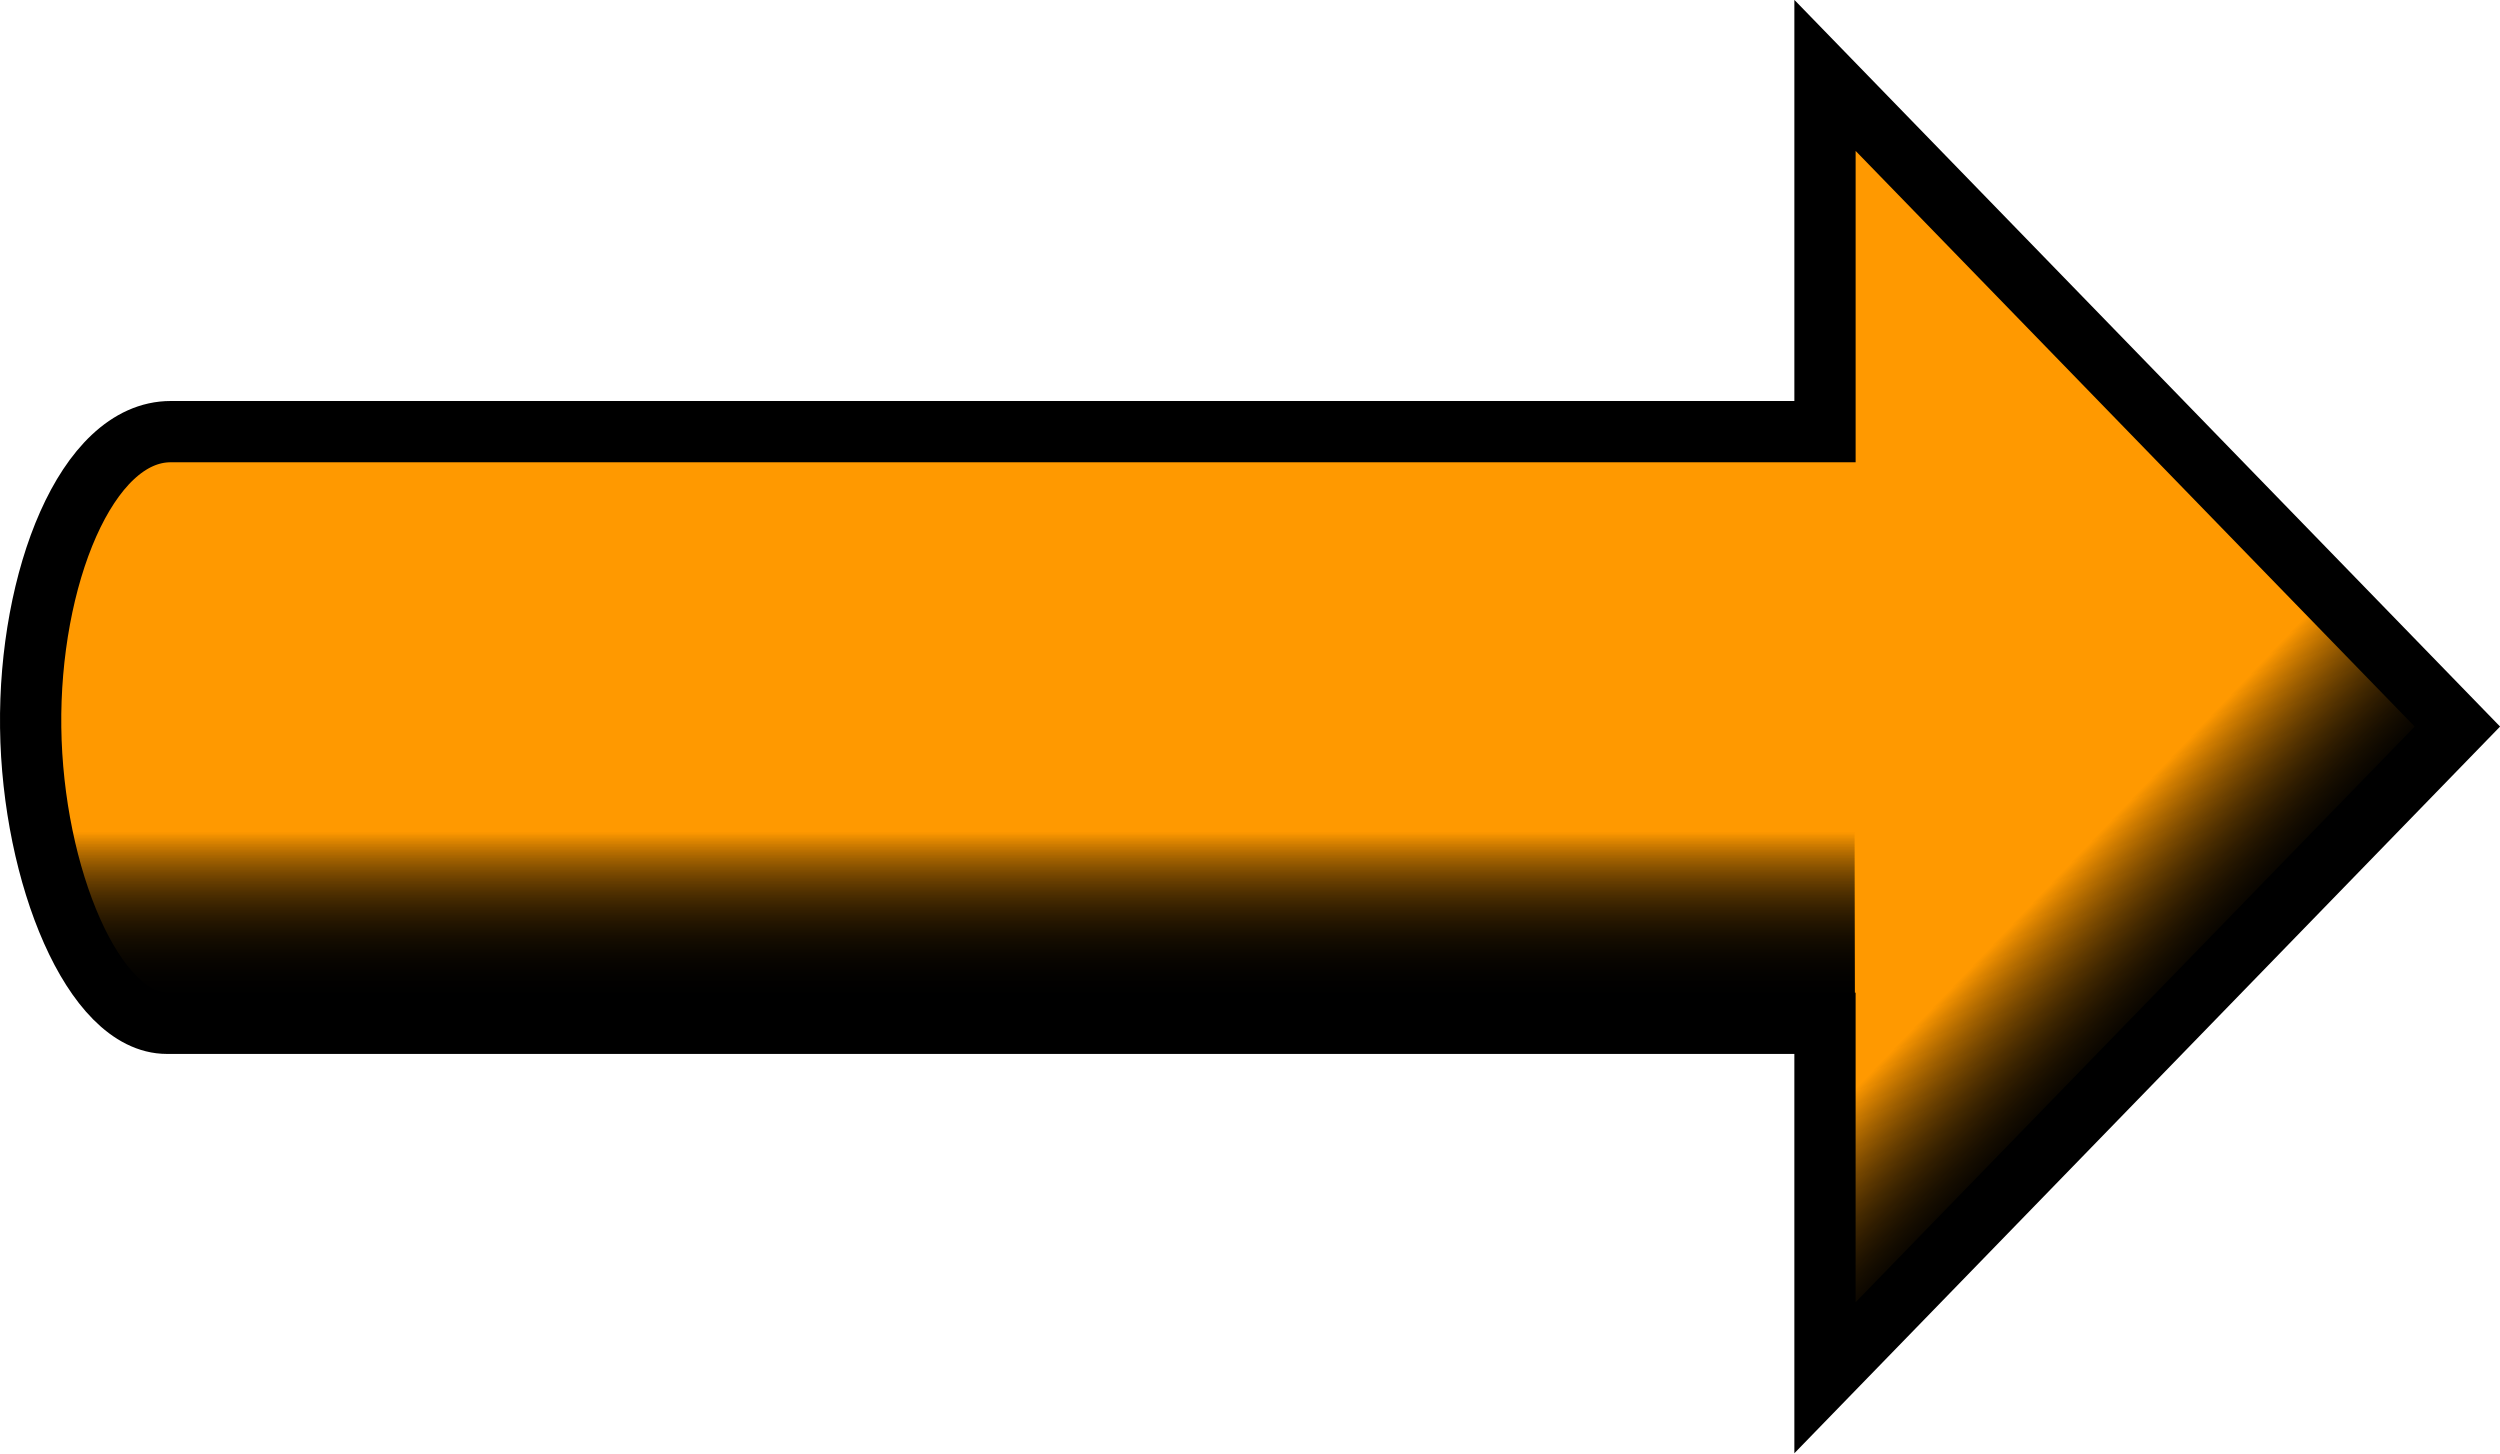
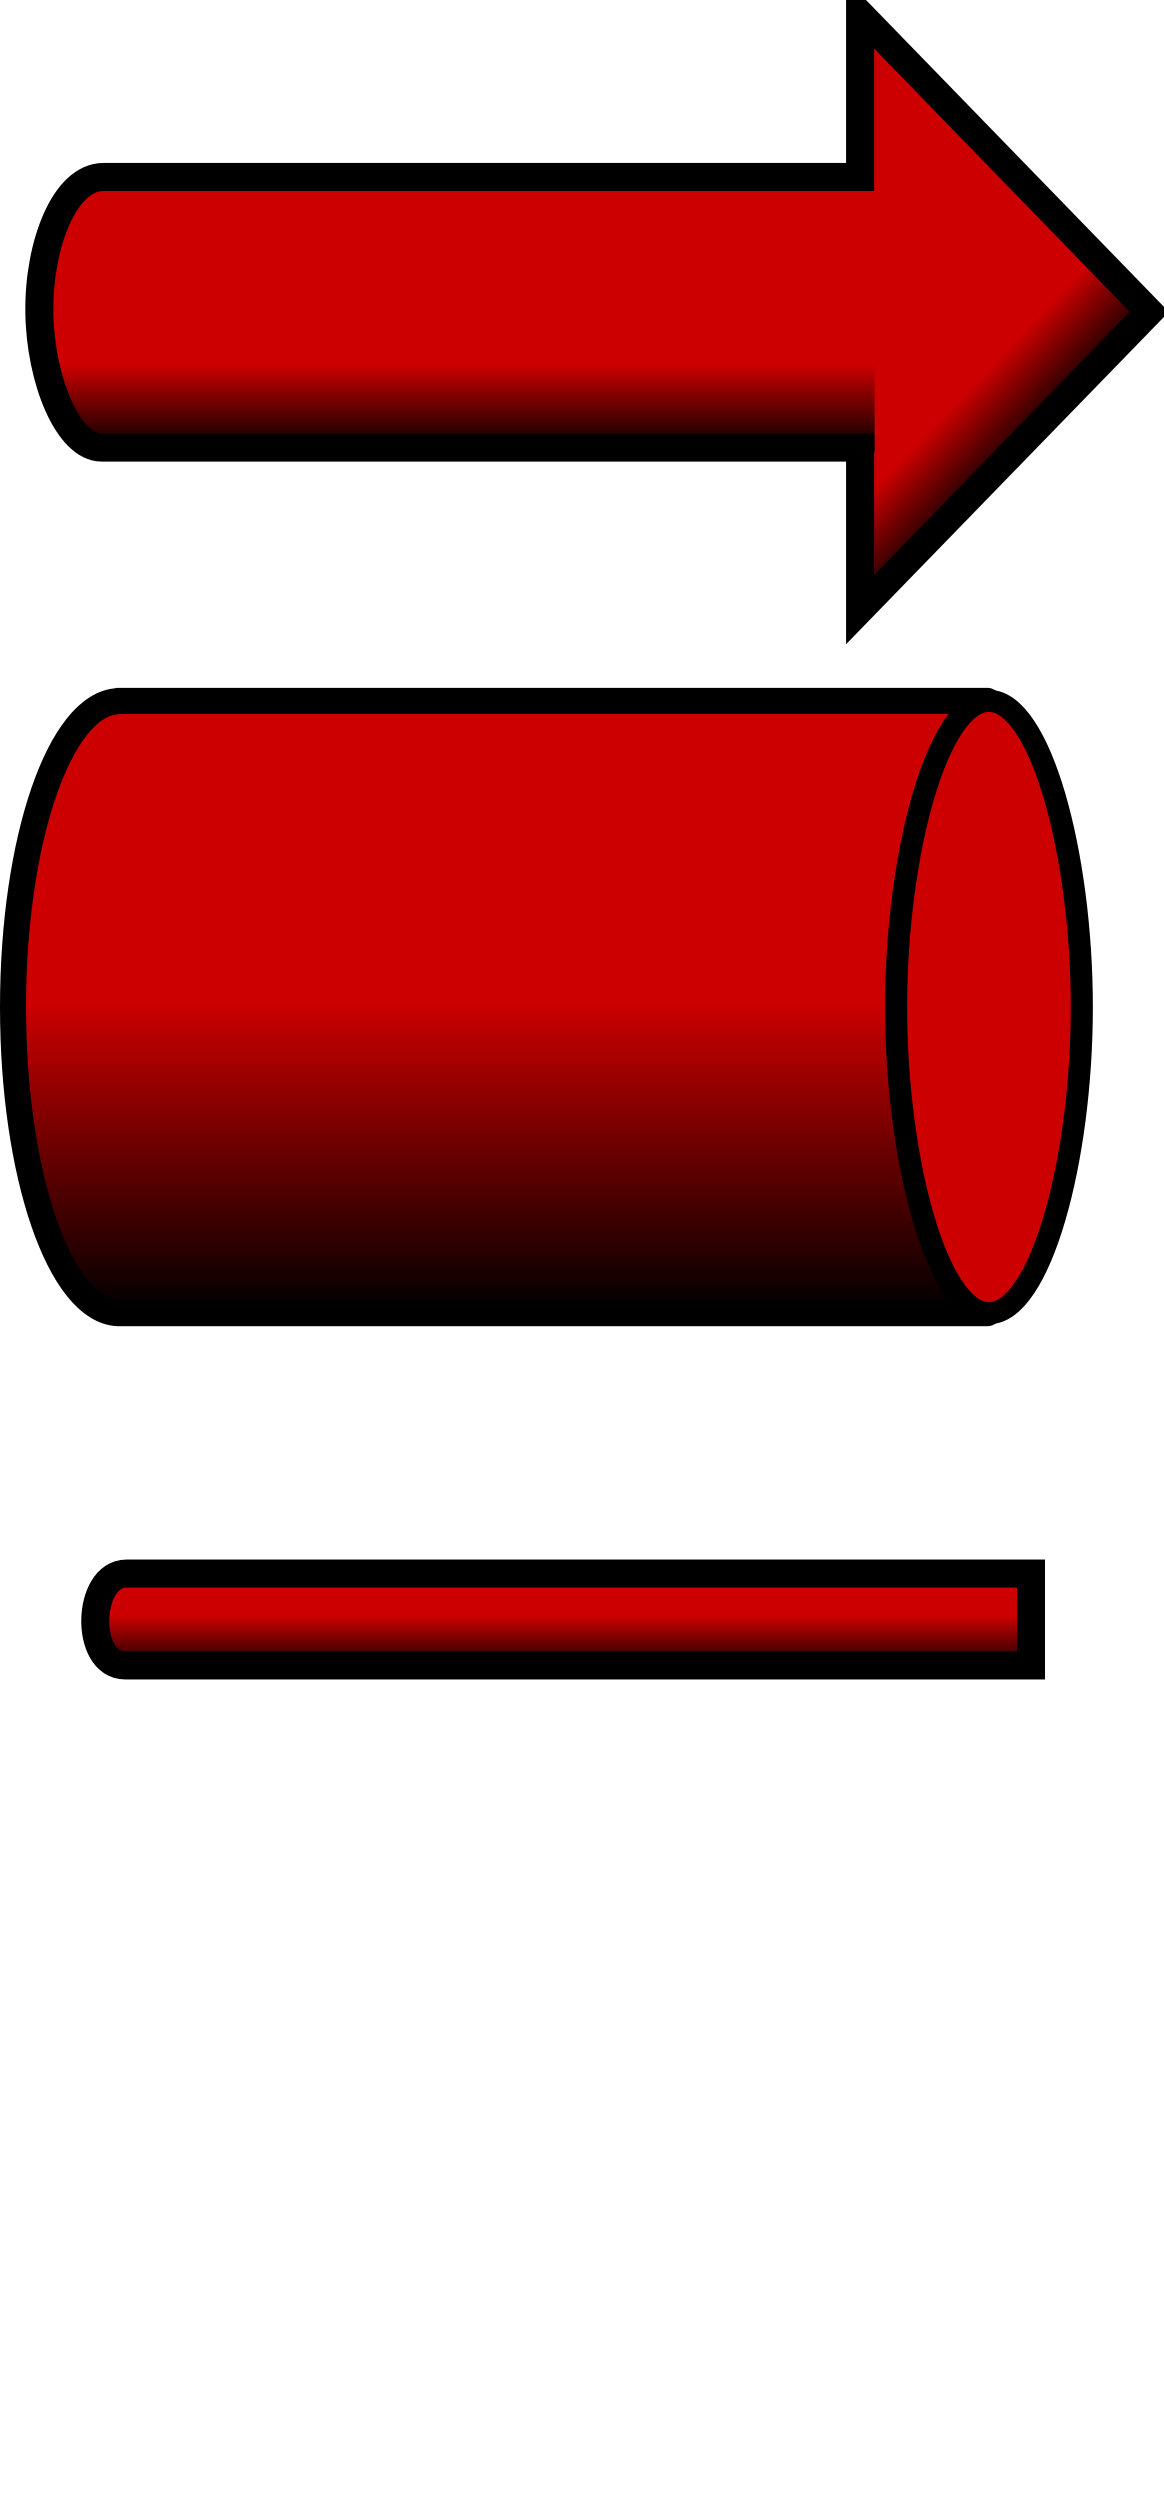
- <svg xmlns="http://www.w3.org/2000/svg" xmlns:xlink="http://www.w3.org/1999/xlink" width="255.036" height="148.25" id="svg3129" version="1.1">
+ <svg xmlns="http://www.w3.org/2000/svg" xmlns:xlink="http://www.w3.org/1999/xlink" width="259.46" height="557.57" id="svg3129" version="1.1">
+   <style type="text/css" id="style3">
+ 
+         .solidBG {         
+            fill:   #cc0000;
+            stroke:black;stroke-width:6.25;stroke-miterlimit:4;stroke-dasharray:none
+         }
+ 
+       </style>
  <defs id="defs3131">
    <linearGradient id="linearGradient3925">
      <stop id="stop3927" offset="0" style="stop-color:#000000;stop-opacity:1;" />
      <stop id="stop3929" offset="1" style="stop-color:#000000;stop-opacity:0;" />
    </linearGradient>
-     <linearGradient y2="655.381" x2="1779.587" y1="733.609" x1="1779.587" gradientTransform="matrix(0.5677163,-0.5963363,0.1785405,0.1699718,-794.8324,1818.544)" gradientUnits="userSpaceOnUse" id="linearGradient3984" xlink:href="#linearGradient3925" />
-     <linearGradient xlink:href="#linearGradient3925" id="linearGradient7168" gradientUnits="userSpaceOnUse" gradientTransform="matrix(0.5677163,-0.5963363,0.1785405,0.1699718,-926.9884,1056.129)" x1="1779.587" y1="733.609" x2="1779.587" y2="655.381" />
-     <linearGradient xlink:href="#linearGradient3925" id="linearGradient7171" gradientUnits="userSpaceOnUse" gradientTransform="matrix(0.8265766,0,0,0.2465099,-1337.448,-75.64216)" x1="1779.587" y1="733.609" x2="1779.587" y2="655.381" />
-     <linearGradient xlink:href="#linearGradient3925" id="linearGradient7196" gradientUnits="userSpaceOnUse" gradientTransform="matrix(0.5677163,-0.5963363,0.1785405,0.1699718,-926.9884,1056.129)" x1="1779.587" y1="733.609" x2="1779.587" y2="655.381" />
-     <linearGradient xlink:href="#linearGradient3925" id="linearGradient7199" gradientUnits="userSpaceOnUse" gradientTransform="matrix(0.8265766,0,0,0.2465099,-1337.448,-75.64216)" x1="1779.587" y1="733.609" x2="1779.587" y2="655.381" />
-     <linearGradient xlink:href="#linearGradient3925" id="linearGradient8877" gradientUnits="userSpaceOnUse" gradientTransform="matrix(0.8265766,0,0,0.2465099,-1061.99,74.55604)" x1="1779.587" y1="733.609" x2="1779.587" y2="655.381" />
-     <linearGradient y2="655.381" x2="1779.587" y1="733.609" x1="1779.587" gradientTransform="matrix(0.8265766,0,0,0.2465099,-1337.448,-75.64216)" gradientUnits="userSpaceOnUse" id="linearGradient9112" xlink:href="#linearGradient3925" />
-     <linearGradient y2="655.381" x2="1779.587" y1="733.609" x1="1779.587" gradientTransform="matrix(0.5677163,-0.5963363,0.1785405,0.1699718,-926.9884,1056.129)" gradientUnits="userSpaceOnUse" id="linearGradient9114" xlink:href="#linearGradient3925" />
-     <linearGradient y2="655.381" x2="1779.587" y1="733.609" x1="1779.587" gradientTransform="matrix(0.5677163,-0.5963363,0.1785405,0.1699718,-663.4331,898.5629)" gradientUnits="userSpaceOnUse" id="linearGradient9117" xlink:href="#linearGradient3925" />
-     <linearGradient y2="655.381" x2="1779.587" y1="733.609" x1="1779.587" gradientTransform="matrix(0.8265766,0,0,0.2465099,-1073.893,-233.2086)" gradientUnits="userSpaceOnUse" id="linearGradient9120" xlink:href="#linearGradient3925" />
-     <linearGradient xlink:href="#linearGradient3925" id="linearGradient9264" gradientUnits="userSpaceOnUse" gradientTransform="matrix(0.8265766,0,0,0.2465099,-1337.448,-75.64216)" x1="1779.587" y1="733.609" x2="1779.587" y2="655.381" />
-     <linearGradient xlink:href="#linearGradient3925" id="linearGradient9266" gradientUnits="userSpaceOnUse" gradientTransform="matrix(0.5677163,-0.5963363,0.1785405,0.1699718,-926.9884,1056.129)" x1="1779.587" y1="733.609" x2="1779.587" y2="655.381" />
-     <linearGradient xlink:href="#linearGradient3925" id="linearGradient9268" gradientUnits="userSpaceOnUse" gradientTransform="matrix(0.8265766,0,0,0.2465099,-1337.448,-75.64216)" x1="1779.587" y1="733.609" x2="1779.587" y2="655.381" />
-     <linearGradient xlink:href="#linearGradient3925" id="linearGradient9270" gradientUnits="userSpaceOnUse" gradientTransform="matrix(0.5677163,-0.5963363,0.1785405,0.1699718,-926.9884,1056.129)" x1="1779.587" y1="733.609" x2="1779.587" y2="655.381" />
-     <linearGradient xlink:href="#linearGradient3925" id="linearGradient9272" gradientUnits="userSpaceOnUse" gradientTransform="matrix(0.8265766,0,0,0.2465099,-1337.448,-75.64216)" x1="1779.587" y1="733.609" x2="1779.587" y2="655.381" />
+     <linearGradient y2="655.38" x2="1779.6" y1="733.61" x1="1779.6" gradientTransform="matrix(0.56772,-0.59634,0.17854,0.16997,-794.83,1818.5)" gradientUnits="userSpaceOnUse" id="linearGradient3984" xlink:href="#linearGradient3925" />
+     <linearGradient xlink:href="#linearGradient3925" id="linearGradient7168" gradientUnits="userSpaceOnUse" gradientTransform="matrix(0.56772,-0.59634,0.17854,0.16997,-926.99,1056.1)" x1="1779.6" y1="733.61" x2="1779.6" y2="655.38" />
+     <linearGradient xlink:href="#linearGradient3925" id="linearGradient7171" gradientUnits="userSpaceOnUse" gradientTransform="matrix(0.82658,0,0,0.24651,-1337.4,-75.642)" x1="1779.6" y1="733.61" x2="1779.6" y2="655.38" />
+     <linearGradient xlink:href="#linearGradient3925" id="linearGradient7196" gradientUnits="userSpaceOnUse" gradientTransform="matrix(0.56772,-0.59634,0.17854,0.16997,-926.99,1056.1)" x1="1779.6" y1="733.61" x2="1779.6" y2="655.38" />
+     <linearGradient xlink:href="#linearGradient3925" id="linearGradient7199" gradientUnits="userSpaceOnUse" gradientTransform="matrix(0.82658,0,0,0.24651,-1337.4,-75.642)" x1="1779.6" y1="733.61" x2="1779.6" y2="655.38" />
+     <linearGradient xlink:href="#linearGradient3925" id="linearGradient8877" gradientUnits="userSpaceOnUse" gradientTransform="matrix(0.82658,0,0,0.24651,-1062,74.556)" x1="1779.6" y1="733.61" x2="1779.6" y2="655.38" />
+     <linearGradient y2="655.38" x2="1779.6" y1="733.61" x1="1779.6" gradientTransform="matrix(0.82658,0,0,0.24651,-1337.4,-75.642)" gradientUnits="userSpaceOnUse" id="linearGradient9112" xlink:href="#linearGradient3925" />
+     <linearGradient y2="655.38" x2="1779.6" y1="733.61" x1="1779.6" gradientTransform="matrix(0.56772,-0.59634,0.17854,0.16997,-926.99,1056.1)" gradientUnits="userSpaceOnUse" id="linearGradient9114" xlink:href="#linearGradient3925" />
+     <linearGradient y2="655.38" x2="1779.6" y1="733.61" x1="1779.6" gradientTransform="matrix(0.56772,-0.59634,0.17854,0.16997,-663.43,898.56)" gradientUnits="userSpaceOnUse" id="linearGradient9117" xlink:href="#linearGradient3925" />
+     <linearGradient y2="655.38" x2="1779.6" y1="733.61" x1="1779.6" gradientTransform="matrix(0.82658,0,0,0.24651,-1073.9,-233.21)" gradientUnits="userSpaceOnUse" id="linearGradient9120" xlink:href="#linearGradient3925" />
+     <linearGradient xlink:href="#linearGradient3925" id="linearGradient3085" gradientUnits="userSpaceOnUse" gradientTransform="matrix(0.82658,0,0,0.24651,-1334.6,-81.253)" x1="1779.6" y1="733.61" x2="1779.6" y2="655.38" />
+     <linearGradient xlink:href="#linearGradient3925" id="linearGradient4987" gradientUnits="userSpaceOnUse" gradientTransform="matrix(0.56772,-0.59634,0.17854,0.16997,-922.98,1050.5)" x1="1779.6" y1="733.61" x2="1779.6" y2="655.38" />
+     <linearGradient xlink:href="#linearGradient3925-4" id="linearGradient3945" gradientUnits="userSpaceOnUse" gradientTransform="matrix(1,0,0,0.88103,-1628.8,-354.71)" x1="1779.6" y1="733.61" x2="1779.6" y2="655.38" />
+     <linearGradient id="linearGradient3925-4">
+       <stop style="stop-color:#000000;stop-opacity:1;" offset="0" id="stop3927-3" />
+       <stop style="stop-color:#000000;stop-opacity:0;" offset="1" id="stop3929-8" />
+     </linearGradient>
+     <linearGradient xlink:href="#linearGradient3925" id="linearGradient5336" gradientUnits="userSpaceOnUse" gradientTransform="matrix(0.82658,0,0,0.24651,-1334.6,-81.253)" x1="1779.6" y1="733.61" x2="1779.6" y2="655.38" />
+     <linearGradient xlink:href="#linearGradient3925" id="linearGradient5338" gradientUnits="userSpaceOnUse" gradientTransform="matrix(0.56772,-0.59634,0.17854,0.16997,-922.98,1050.5)" x1="1779.6" y1="733.61" x2="1779.6" y2="655.38" />
+     <linearGradient xlink:href="#linearGradient3925-4" id="linearGradient5340" gradientUnits="userSpaceOnUse" gradientTransform="matrix(1,0,0,0.88103,-1628.8,-354.71)" x1="1779.6" y1="733.61" x2="1779.6" y2="655.38" />
+     <linearGradient xlink:href="#linearGradient3925-4" id="linearGradient3024" gradientUnits="userSpaceOnUse" gradientTransform="matrix(1,0,0,0.88103,-1620.6,-189.8)" x1="1779.6" y1="733.61" x2="1779.6" y2="655.38" />
+     <linearGradient xlink:href="#linearGradient3925-4" id="linearGradient3055" gradientUnits="userSpaceOnUse" gradientTransform="matrix(1,0,0,0.88103,-1620.6,-189.8)" x1="1779.6" y1="733.61" x2="1779.6" y2="655.38" />
+     <linearGradient xlink:href="#linearGradient3925-6" id="linearGradient3957" gradientUnits="userSpaceOnUse" gradientTransform="matrix(0.95242,0,0,0.16057,-1409.3,532.19)" x1="1779.6" y1="733.61" x2="1779.6" y2="655.38" />
+     <linearGradient id="linearGradient3925-6">
+       <stop style="stop-color:#000000;stop-opacity:1;" offset="0" id="stop3927-6" />
+       <stop style="stop-color:#000000;stop-opacity:0;" offset="1" id="stop3929-0" />
+     </linearGradient>
+     <linearGradient xlink:href="#linearGradient3925-6" id="linearGradient4149" gradientUnits="userSpaceOnUse" gradientTransform="matrix(0.95242,0,0,0.16057,-1535.3,255.19)" x1="1779.6" y1="733.61" x2="1779.6" y2="655.38" />
  </defs>
-   <g id="layer1" transform="translate(-5.494951,-1.03125)">
+   <g id="layer1" transform="translate(-2.4341,0.9776)">
    <g id="Arrow">
-       <g id="g7174">
-         <path style="fill:#ff9900;fill-opacity:1;stroke:#000000;stroke-width:6.25;stroke-miterlimit:4;stroke-dasharray:none" id="path3807" d="m 191.67,105.422 -169.143,4.3e-4 c -7.486,0 -13.711,-15.09 -13.903,-30.179 C 8.431,60.153 14.271,45.064 22.915,45.064 l 168.756,4.2e-4 0,-36.342 64.511,66.429 -64.511,66.429 z" />
-         <path id="path3978" d="m 32.114,67.095 c -10.869,0.159 -19.632,8.688 -19.632,19.193 0,10.505 8.763,19.034 19.632,19.193 56.614,0.014 114.115,0.008 162.577,0.008 l 0,-38.395 z" style="fill:url(#linearGradient9264);fill-opacity:1;fill-rule:evenodd;stroke:none" />
-         <path style="fill:url(#linearGradient9266);fill-opacity:1;fill-rule:evenodd;stroke:none" d="M 192.068,139.105 256.518,75.657 228.704,49.178 191.847,114.171 z" id="path3982" />
+       <g id="Arrow_mid">
+         <path class="solidBG" d="m 194.26,98.849 -169.151,0 c -7.482,0 -13.707,-15.086 -13.9,-30.176 -0.193,-15.09 5.647,-30.18 14.29,-30.18 l 168.761,0 0,-36.346 L 258.77,68.583 194.26,135 z" id="path3094" style="stroke:black;stroke-width:6.25;stroke-miterlimit:4;stroke-dasharray:none" />
+         <path id="path3978" d="m 34.919,61.484 c -10.87,0.159 -19.632,8.688 -19.632,19.194 0,10.505 8.762,19.031 19.632,19.191 l 162.581,0 0,-38.395 z" style="fill:url(#linearGradient5336);fill-opacity:1;fill-rule:evenodd;stroke:none" />
      </g>
-       <path id="path7183" d="m 194.691,67.095 0,38.395 c -48.462,0 -105.963,0.006 -162.577,-0.008 -10.869,-0.159 -19.632,-8.688 -19.632,-19.193 0,-10.505 8.763,-19.034 19.632,-19.193 z" style="fill:url(#linearGradient9268);fill-opacity:1;fill-rule:evenodd;stroke:none" />
      <g id="Arrow_right">
-         <path id="path7185" d="M 192.068,139.105 256.518,75.657 228.704,49.178 191.847,114.171 z" style="fill:url(#linearGradient9270);fill-opacity:1;fill-rule:evenodd;stroke:none" />
-       </g>
-       <path style="fill:url(#linearGradient9272);fill-opacity:1;fill-rule:evenodd;stroke:none" d="m 32.114,67.095 c -10.869,0.159 -19.632,8.688 -19.632,19.193 0,10.505 8.763,19.034 19.632,19.193 28.307,0.007 56.836,0.009 84.346,0.009 27.51,2.5e-4 54.001,-0.001 78.231,-0.001 l 0,-38.395 -81.289,7.5e-5 z" id="path8310" />
-     </g>
-     <g id="g9274" transform="translate(27.7725,-109.9564)">
-       <path id="path8875" d="m 307.572,217.293 c -10.869,0.159 -19.632,8.688 -19.632,19.193 0,10.505 8.763,19.034 19.632,19.193 28.307,0.007 56.836,0.009 84.346,0.009 27.51,2.5e-4 54.001,-0.001 78.231,-0.001 l 0,-38.395 -81.289,8e-5 z" style="fill:#ffaaaa;fill-opacity:1;fill-rule:evenodd;stroke:none" />
-       <g id="g8968">
-         <g id="g8970">
-           <circle d="m 312.572,217.293 c 0,2.761 -2.239,5 -5,5 -2.761,0 -5,-2.239 -5,-5 0,-2.761 2.239,-5 5,-5 2.761,0 5,2.239 5,5 z" id="circle8972" style="fill:#000000;stroke:none" r="5" cy="217.293" cx="307.572" />
-           <circle d="m 292.939,236.487 c 0,2.761 -2.239,5 -5,5 -2.761,0 -5,-2.239 -5,-5 0,-2.761 2.239,-5 5,-5 2.761,0 5,2.239 5,5 z" id="circle8974" style="fill:#000000;stroke:none" r="5" cy="236.487" cx="287.939" />
-           <circle d="m 312.572,255.68 c 0,2.761 -2.239,5 -5,5 -2.761,0 -5,-2.239 -5,-5 0,-2.761 2.239,-5 5,-5 2.761,0 5,2.239 5,5 z" id="circle8976" style="fill:#000000;stroke:none" r="5" cy="255.68" cx="307.572" />
-           <circle d="m 396.917,255.689 c 0,2.761 -2.239,5 -5,5 -2.761,0 -5,-2.239 -5,-5 0,-2.761 2.239,-5 5,-5 2.761,0 5,2.239 5,5 z" id="circle8978" style="fill:#000000;stroke:none" r="5" cy="255.689" cx="391.917" />
-           <circle d="m 475.149,255.688 c 0,2.761 -2.239,5 -5,5 -2.761,0 -5,-2.239 -5,-5 0,-2.761 2.239,-5 5,-5 2.761,0 5,2.239 5,5 z" id="circle8980" style="fill:#000000;stroke:none" r="5" cy="255.688" cx="470.149" />
-           <circle d="m 475.149,217.293 c 0,2.761 -2.239,5 -5,5 -2.761,0 -5,-2.239 -5,-5 0,-2.761 2.239,-5 5,-5 2.761,0 5,2.239 5,5 z" id="circle8982" style="fill:#000000;stroke:none" r="5" cy="217.293" cx="470.149" />
-           <circle d="m 393.86,217.293 c 0,2.761 -2.239,5 -5,5 -2.761,0 -5,-2.239 -5,-5 0,-2.761 2.239,-5 5,-5 2.761,0 5,2.239 5,5 z" id="circle8984" style="fill:#000000;stroke:none" r="5" cy="217.293" cx="388.86" />
-         </g>
-         <g id="g8986">
-           <text id="text8988" y="212.293" x="312.572" style="font-size:15px;font-style:normal;font-weight:normal;fill:#999999;fill-opacity:1;stroke:none">1</text>
-           <text id="text8990" y="231.487" x="292.939" style="font-size:15px;font-style:normal;font-weight:normal;fill:#999999;fill-opacity:1;stroke:none">2</text>
-           <text id="text8992" y="250.68" x="312.572" style="font-size:15px;font-style:normal;font-weight:normal;fill:#999999;fill-opacity:1;stroke:none">3</text>
-           <text id="text8994" y="250.689" x="396.917" style="font-size:15px;font-style:normal;font-weight:normal;fill:#999999;fill-opacity:1;stroke:none">4</text>
-           <text id="text8996" y="250.688" x="475.149" style="font-size:15px;font-style:normal;font-weight:normal;fill:#999999;fill-opacity:1;stroke:none">5</text>
-           <text id="text8998" y="212.293" x="475.149" style="font-size:15px;font-style:normal;font-weight:normal;fill:#999999;fill-opacity:1;stroke:none">6</text>
-           <text id="text9000" y="212.293" x="393.86" style="font-size:15px;font-style:normal;font-weight:normal;fill:#999999;fill-opacity:1;stroke:none">7</text>
-         </g>
+         <path id="path7185" d="M 196.08,133.5 260.53,70.046 232.71,43.567 195.86,108.56 z" style="fill:url(#linearGradient5338);fill-opacity:1;fill-rule:evenodd;stroke:none" />
      </g>
    </g>
-     <g id="g9166" transform="translate(27.20571,32.87357)">
-       <g id="g9168">
-         <circle id="circle9170" style="fill:#000000;stroke:none" r="5" cy="-52.145" cx="455.226" d="m 460.226,-52.145 c 0,2.761 -2.239,5 -5,5 -2.761,0 -5,-2.239 -5,-5 0,-2.761 2.239,-5 5,-5 2.761,0 5,2.239 5,5 z" />
-         <circle id="circle9172" style="fill:#000000;stroke:none" r="5" cy="-52.144" cx="286.083" d="m 291.083,-52.144 c 0,2.761 -2.239,5 -5,5 -2.761,0 -5,-2.239 -5,-5 0,-2.761 2.239,-5 5,-5 2.761,0 5,2.239 5,5 z" />
-         <circle id="circle9174" style="fill:#000000;stroke:none" r="5" cy="-82.324" cx="272.179" d="m 277.179,-82.324 c 0,2.761 -2.239,5 -5,5 -2.761,0 -5,-2.239 -5,-5 0,-2.761 2.239,-5 5,-5 2.761,0 5,2.239 5,5 z" />
-         <circle id="circle9176" style="fill:#000000;stroke:none" r="5" cy="-112.503" cx="286.47" d="m 291.47,-112.503 c 0,2.761 -2.239,5 -5,5 -2.761,0 -5,-2.239 -5,-5 0,-2.761 2.239,-5 5,-5 2.761,0 5,2.239 5,5 z" />
-         <circle id="circle9178" style="fill:#000000;stroke:none" r="5" cy="-112.502" cx="455.226" d="m 460.226,-112.502 c 0,2.761 -2.239,5 -5,5 -2.761,0 -5,-2.239 -5,-5 0,-2.761 2.239,-5 5,-5 2.761,0 5,2.239 5,5 z" />
-         <circle id="circle9180" style="fill:#000000;stroke:none" r="5" cy="-148.845" cx="455.226" d="m 460.226,-148.845 c 0,2.761 -2.239,5 -5,5 -2.761,0 -5,-2.239 -5,-5 0,-2.761 2.239,-5 5,-5 2.761,0 5,2.239 5,5 z" />
-         <circle id="circle9182" style="fill:#000000;stroke:none" r="5" cy="-82.415" cx="519.736" d="m 524.736,-82.415 c 0,2.761 -2.239,5 -5,5 -2.761,0 -5,-2.239 -5,-5 0,-2.761 2.239,-5 5,-5 2.761,0 5,2.239 5,5 z" />
-         <circle id="circle9184" style="fill:#000000;stroke:none" r="5" cy="-15.986" cx="455.226" d="m 460.226,-15.986 c 0,2.761 -2.239,5 -5,5 -2.761,0 -5,-2.239 -5,-5 0,-2.761 2.239,-5 5,-5 2.761,0 5,2.239 5,5 z" />
+     <g id="Helix">
+       <g id="Helix_mid">
+         <path class="solidBG" id="path2998" d="m 28.749,155.4 0,0 c -12.96,0.57 -23.41,30.9 -23.41,68.25 0,37.36 10.45,67.69 23.41,68.25 l 0,0 0.37,0 193.561,0 0,-136.56 -193.561,0 -0.37,0 z" style="fill-opacity:1;fill-rule:evenodd;stroke:black;stroke-width:5.81;stroke-linecap:round;stroke-linejoin:round;stroke-miterlimit:4;stroke-opacity:1;stroke-dasharray:none;stroke-dashoffset:0" />
+         <path style="fill:url(#linearGradient5340);fill-opacity:1;fill-rule:evenodd;stroke:none" d="m 28.079,155.4 0,0 c -13.15,0.57 -23.75,31.05 -23.75,68.6 0,37.55 10.6,68.03 23.75,68.6 l 0,0 0.37,0 196.321,0 0,-137.26 -196.321,0 -0.37,0 z" id="path3943" />
      </g>
-       <g id="g9186">
-         <text id="text9188" y="-57.145" x="460.226" style="font-size:15px;font-style:normal;font-weight:normal;fill:#999999;fill-opacity:1;stroke:none">1</text>
-         <text id="text9190" y="-57.144" x="291.083" style="font-size:15px;font-style:normal;font-weight:normal;fill:#999999;fill-opacity:1;stroke:none">2</text>
-         <text id="text9192" y="-87.324" x="277.179" style="font-size:15px;font-style:normal;font-weight:normal;fill:#999999;fill-opacity:1;stroke:none">3</text>
-         <text id="text9194" y="-117.503" x="291.47" style="font-size:15px;font-style:normal;font-weight:normal;fill:#999999;fill-opacity:1;stroke:none">4</text>
-         <text id="text9196" y="-117.502" x="460.226" style="font-size:15px;font-style:normal;font-weight:normal;fill:#999999;fill-opacity:1;stroke:none">5</text>
-         <text id="text9198" y="-153.845" x="460.226" style="font-size:15px;font-style:normal;font-weight:normal;fill:#999999;fill-opacity:1;stroke:none">6</text>
-         <text id="text9200" y="-87.415" x="524.736" style="font-size:15px;font-style:normal;font-weight:normal;fill:#999999;fill-opacity:1;stroke:none">7</text>
-         <text id="text9202" y="-20.986" x="460.226" style="font-size:15px;font-style:normal;font-weight:normal;fill:#999999;fill-opacity:1;stroke:none">8</text>
+       <g id="Helix_right">
+         <path class="solidBG" style="fill-opacity:1;fill-rule:evenodd;stroke:black;stroke-width:4.924;stroke-linecap:round;stroke-linejoin:round;stroke-miterlimit:4;stroke-opacity:1;stroke-dasharray:none;stroke-dashoffset:0;marker-start:none" d="m 243.71,223.65 c 0,34.32 -9.27,68.25 -20.71,68.25 -11.44,0 -20.71,-33.93 -20.71,-68.25 0,-34.32 9.27,-68.31 20.71,-68.31 11.44,0 20.71,33.99 20.71,68.31 z" id="path2996" />
+       </g>
+     </g>
+   </g>
+   <g id="Coil">
+     <g id="C">
+       <g id="Coil_mid">
+         <path class="solidBG" style="stroke:black;stroke-width:6.25;stroke-miterlimit:4;stroke-dasharray:none" id="path3787" d="m 229.94,350.95 -201.74,0 c -8.94,0 -9.5,20.49 -0.28,20.49 l 202.02,0 z" />
+         <path id="path3955" d="m 42.76,348.16 0,0 c -12.53,0.1 -22.62,5.66 -22.62,12.5 0,6.84 10.09,12.4 22.62,12.5 l 0,0 0.35,0 186.98,0 0,-25.02 -186.98,0 -0.35,0 z" style="fill:url(#linearGradient4149);fill-opacity:1;fill-rule:evenodd;stroke:none" />
      </g>
    </g>
  </g>
</svg>
